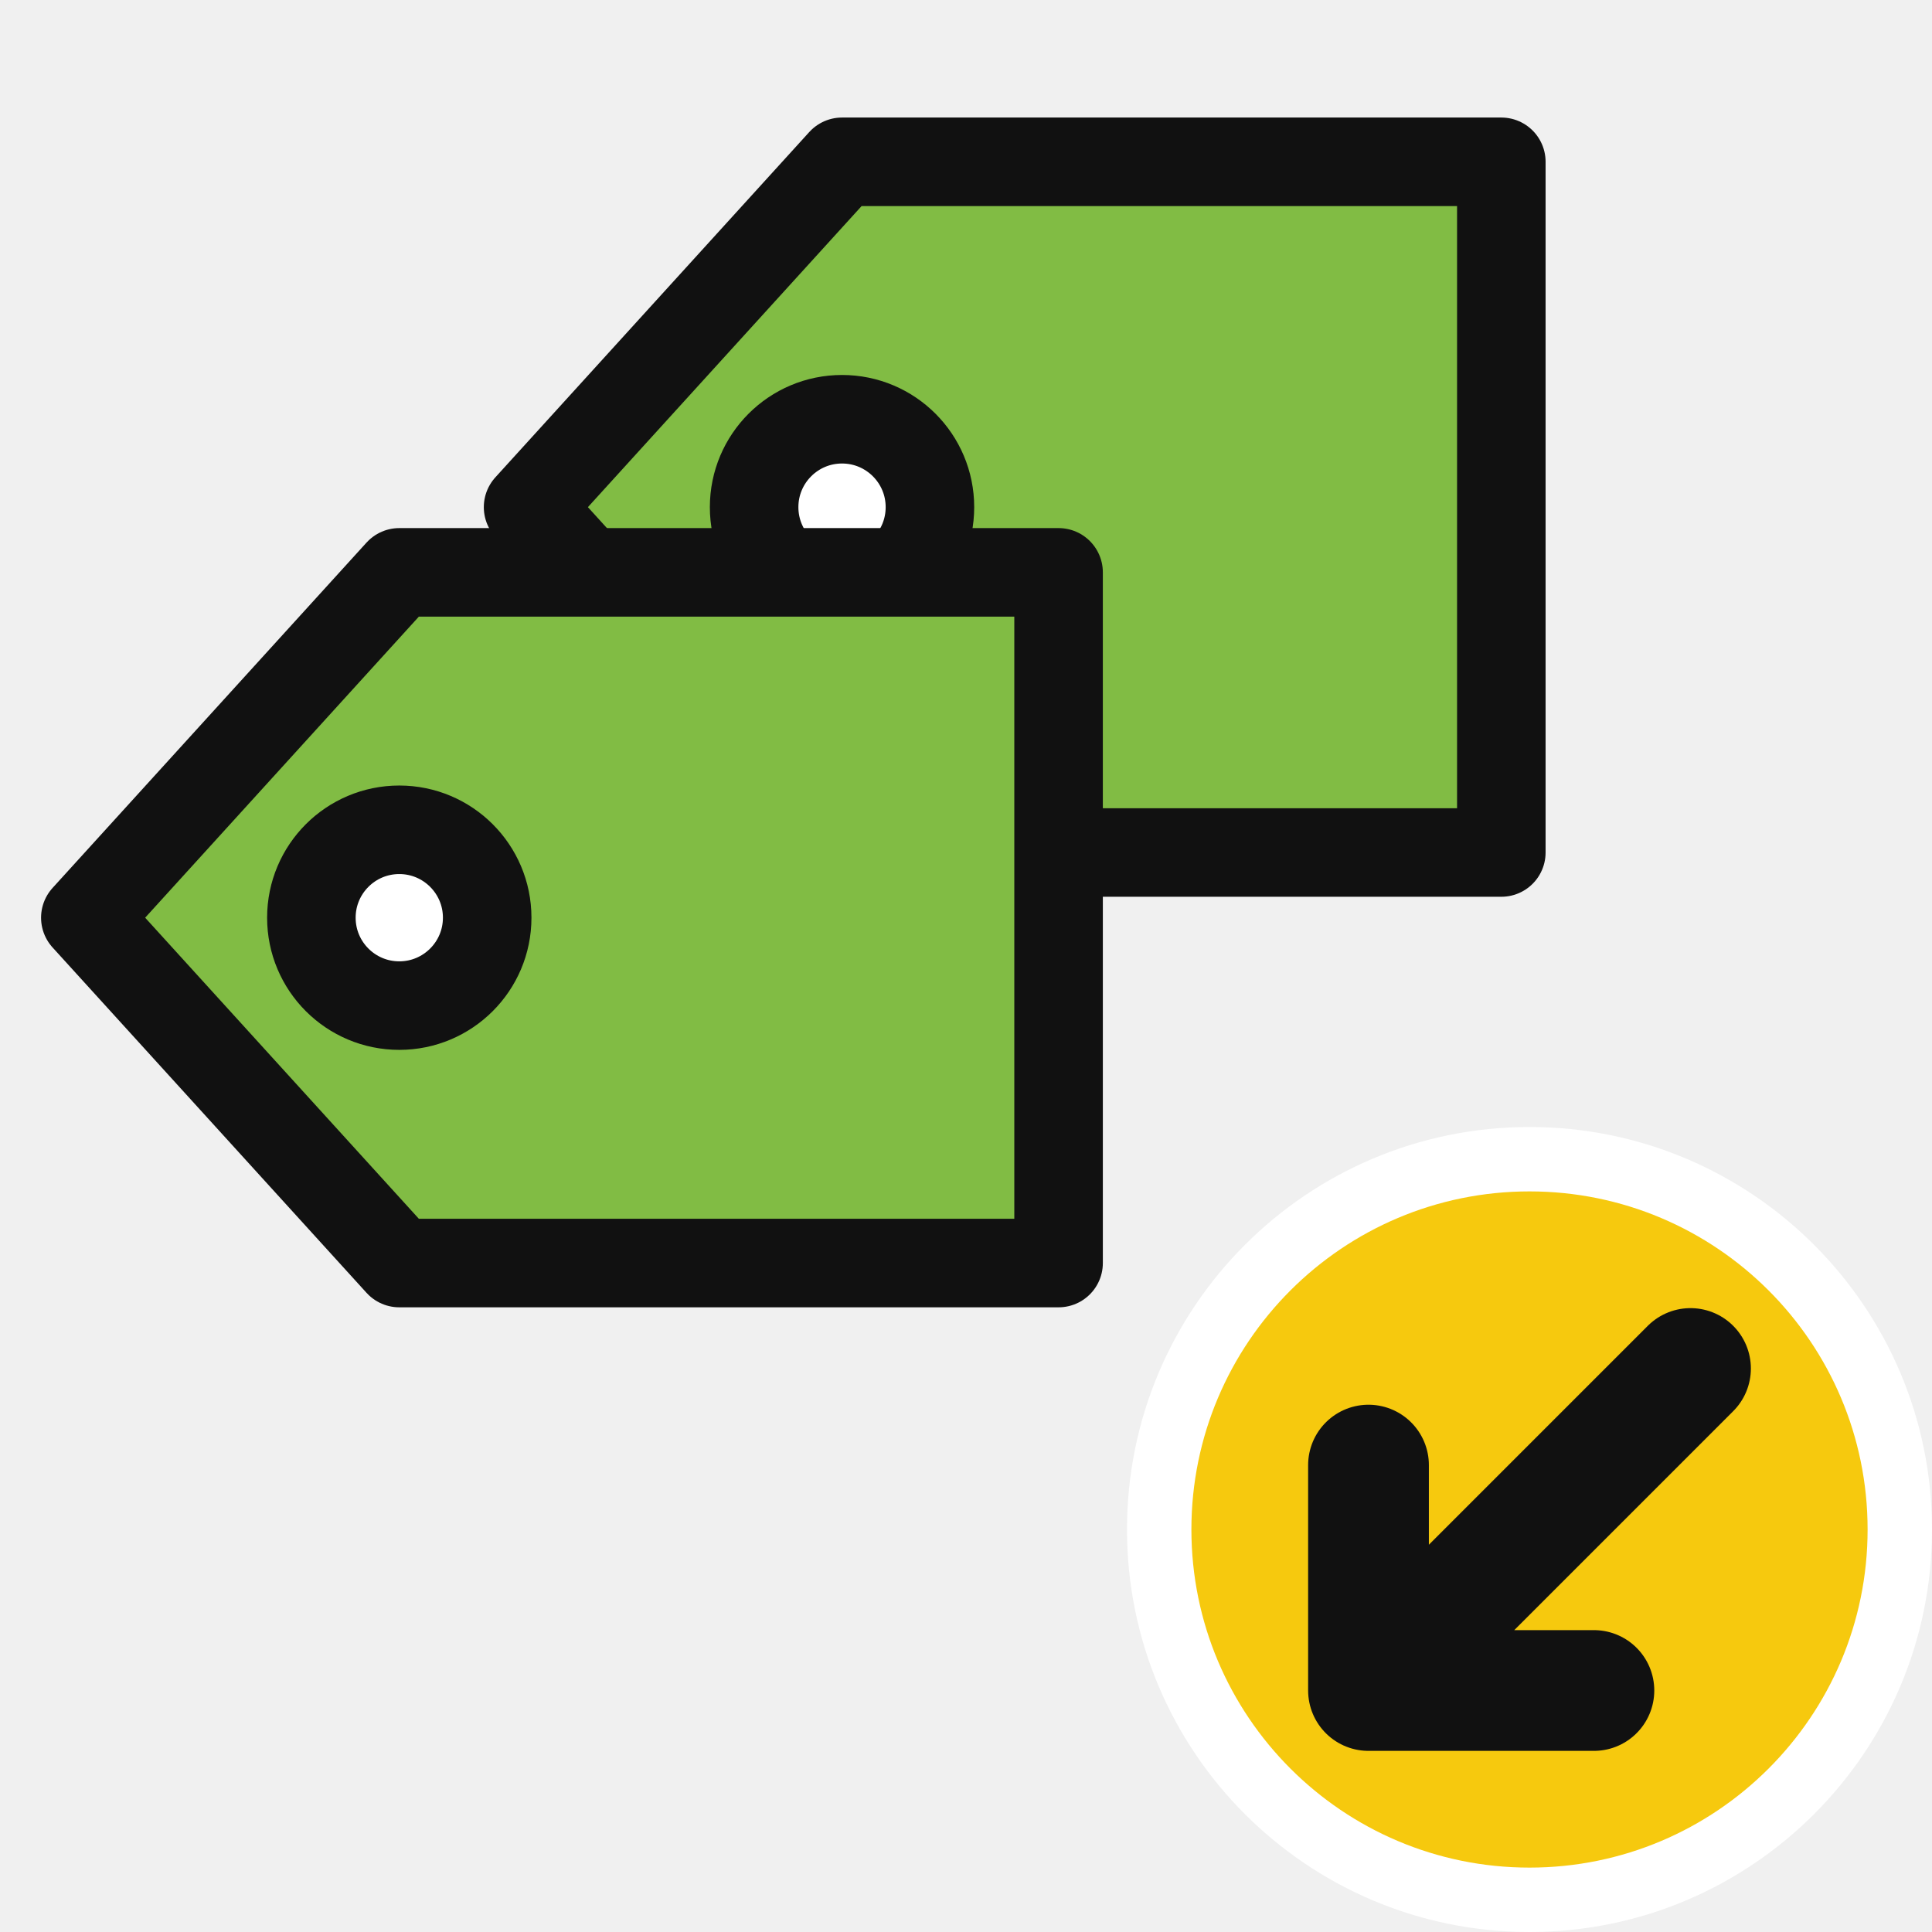
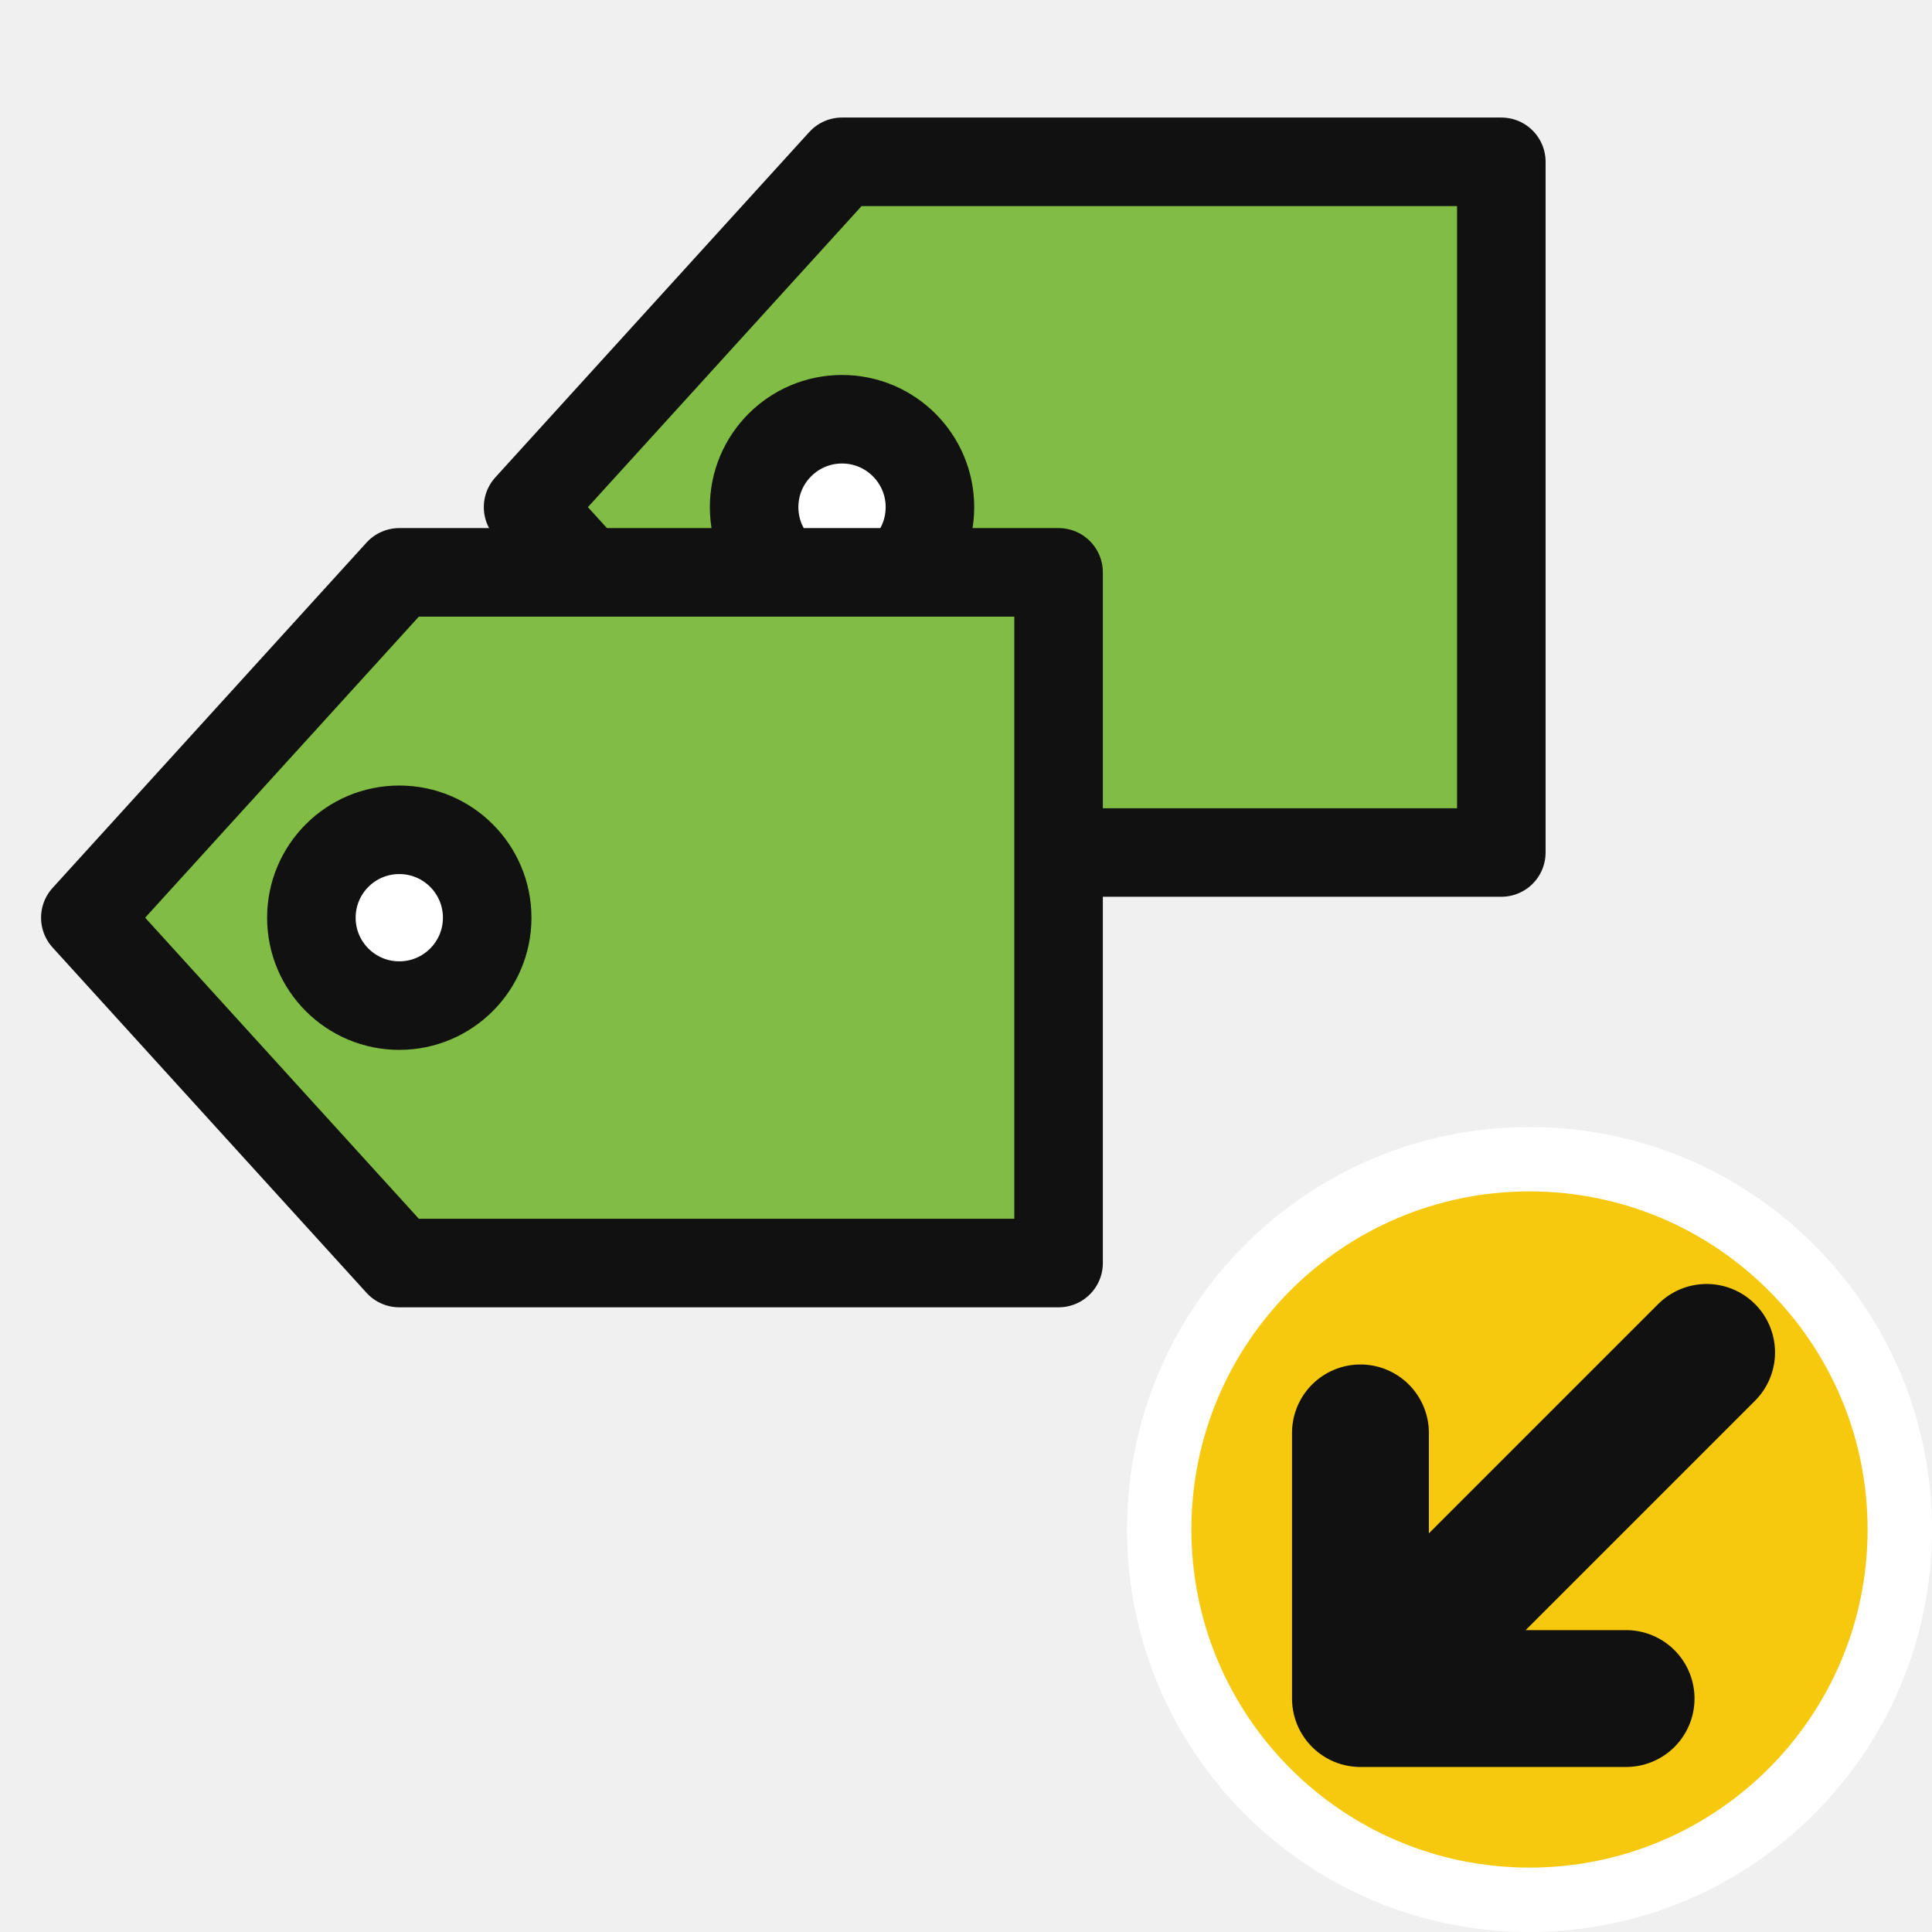
<svg xmlns="http://www.w3.org/2000/svg" width="24" height="24" viewBox="0 0 24 24">
  <g vector-effect="non-scaling-stroke">
    <g transform="translate(5 -1.5) scale(0.78)">
      <polygon points="2,10 7,4.5 17.5,4.5 17.5,15.5 7,15.5" fill="#81BC44" stroke="#111111" stroke-width="1.41" stroke-linejoin="round" />
      <circle cx="7" cy="10" r="1.4" fill="#FFFFFF" stroke="#111111" stroke-width="1.41" />
    </g>
    <g transform="translate(-0.5 3.6) scale(0.78)">
      <polygon points="2,10 7,4.5 17.5,4.5 17.5,15.5 7,15.5" fill="#81BC44" stroke="#111111" stroke-width="1.41" stroke-linejoin="round" />
      <circle cx="7" cy="10" r="1.4" fill="#FFFFFF" stroke="#111111" stroke-width="1.41" />
    </g>
  </g>
  <circle cx="19" cy="19" r="5" fill="#FFFFFF" />
  <circle cx="19" cy="19" r="4.2" fill="#F6C90E" />
-   <path d="M21 17L17 21M17 18.2V21H19.8" fill="none" stroke="#111111" stroke-width="1.5" stroke-linecap="round" stroke-linejoin="round" />
+   <path d="M21.2 16.8L17.3 20.7M16.9 17.8V21.1H20.2" fill="none" stroke="#111111" stroke-width="1.7" stroke-linecap="round" stroke-linejoin="round" />
</svg>
